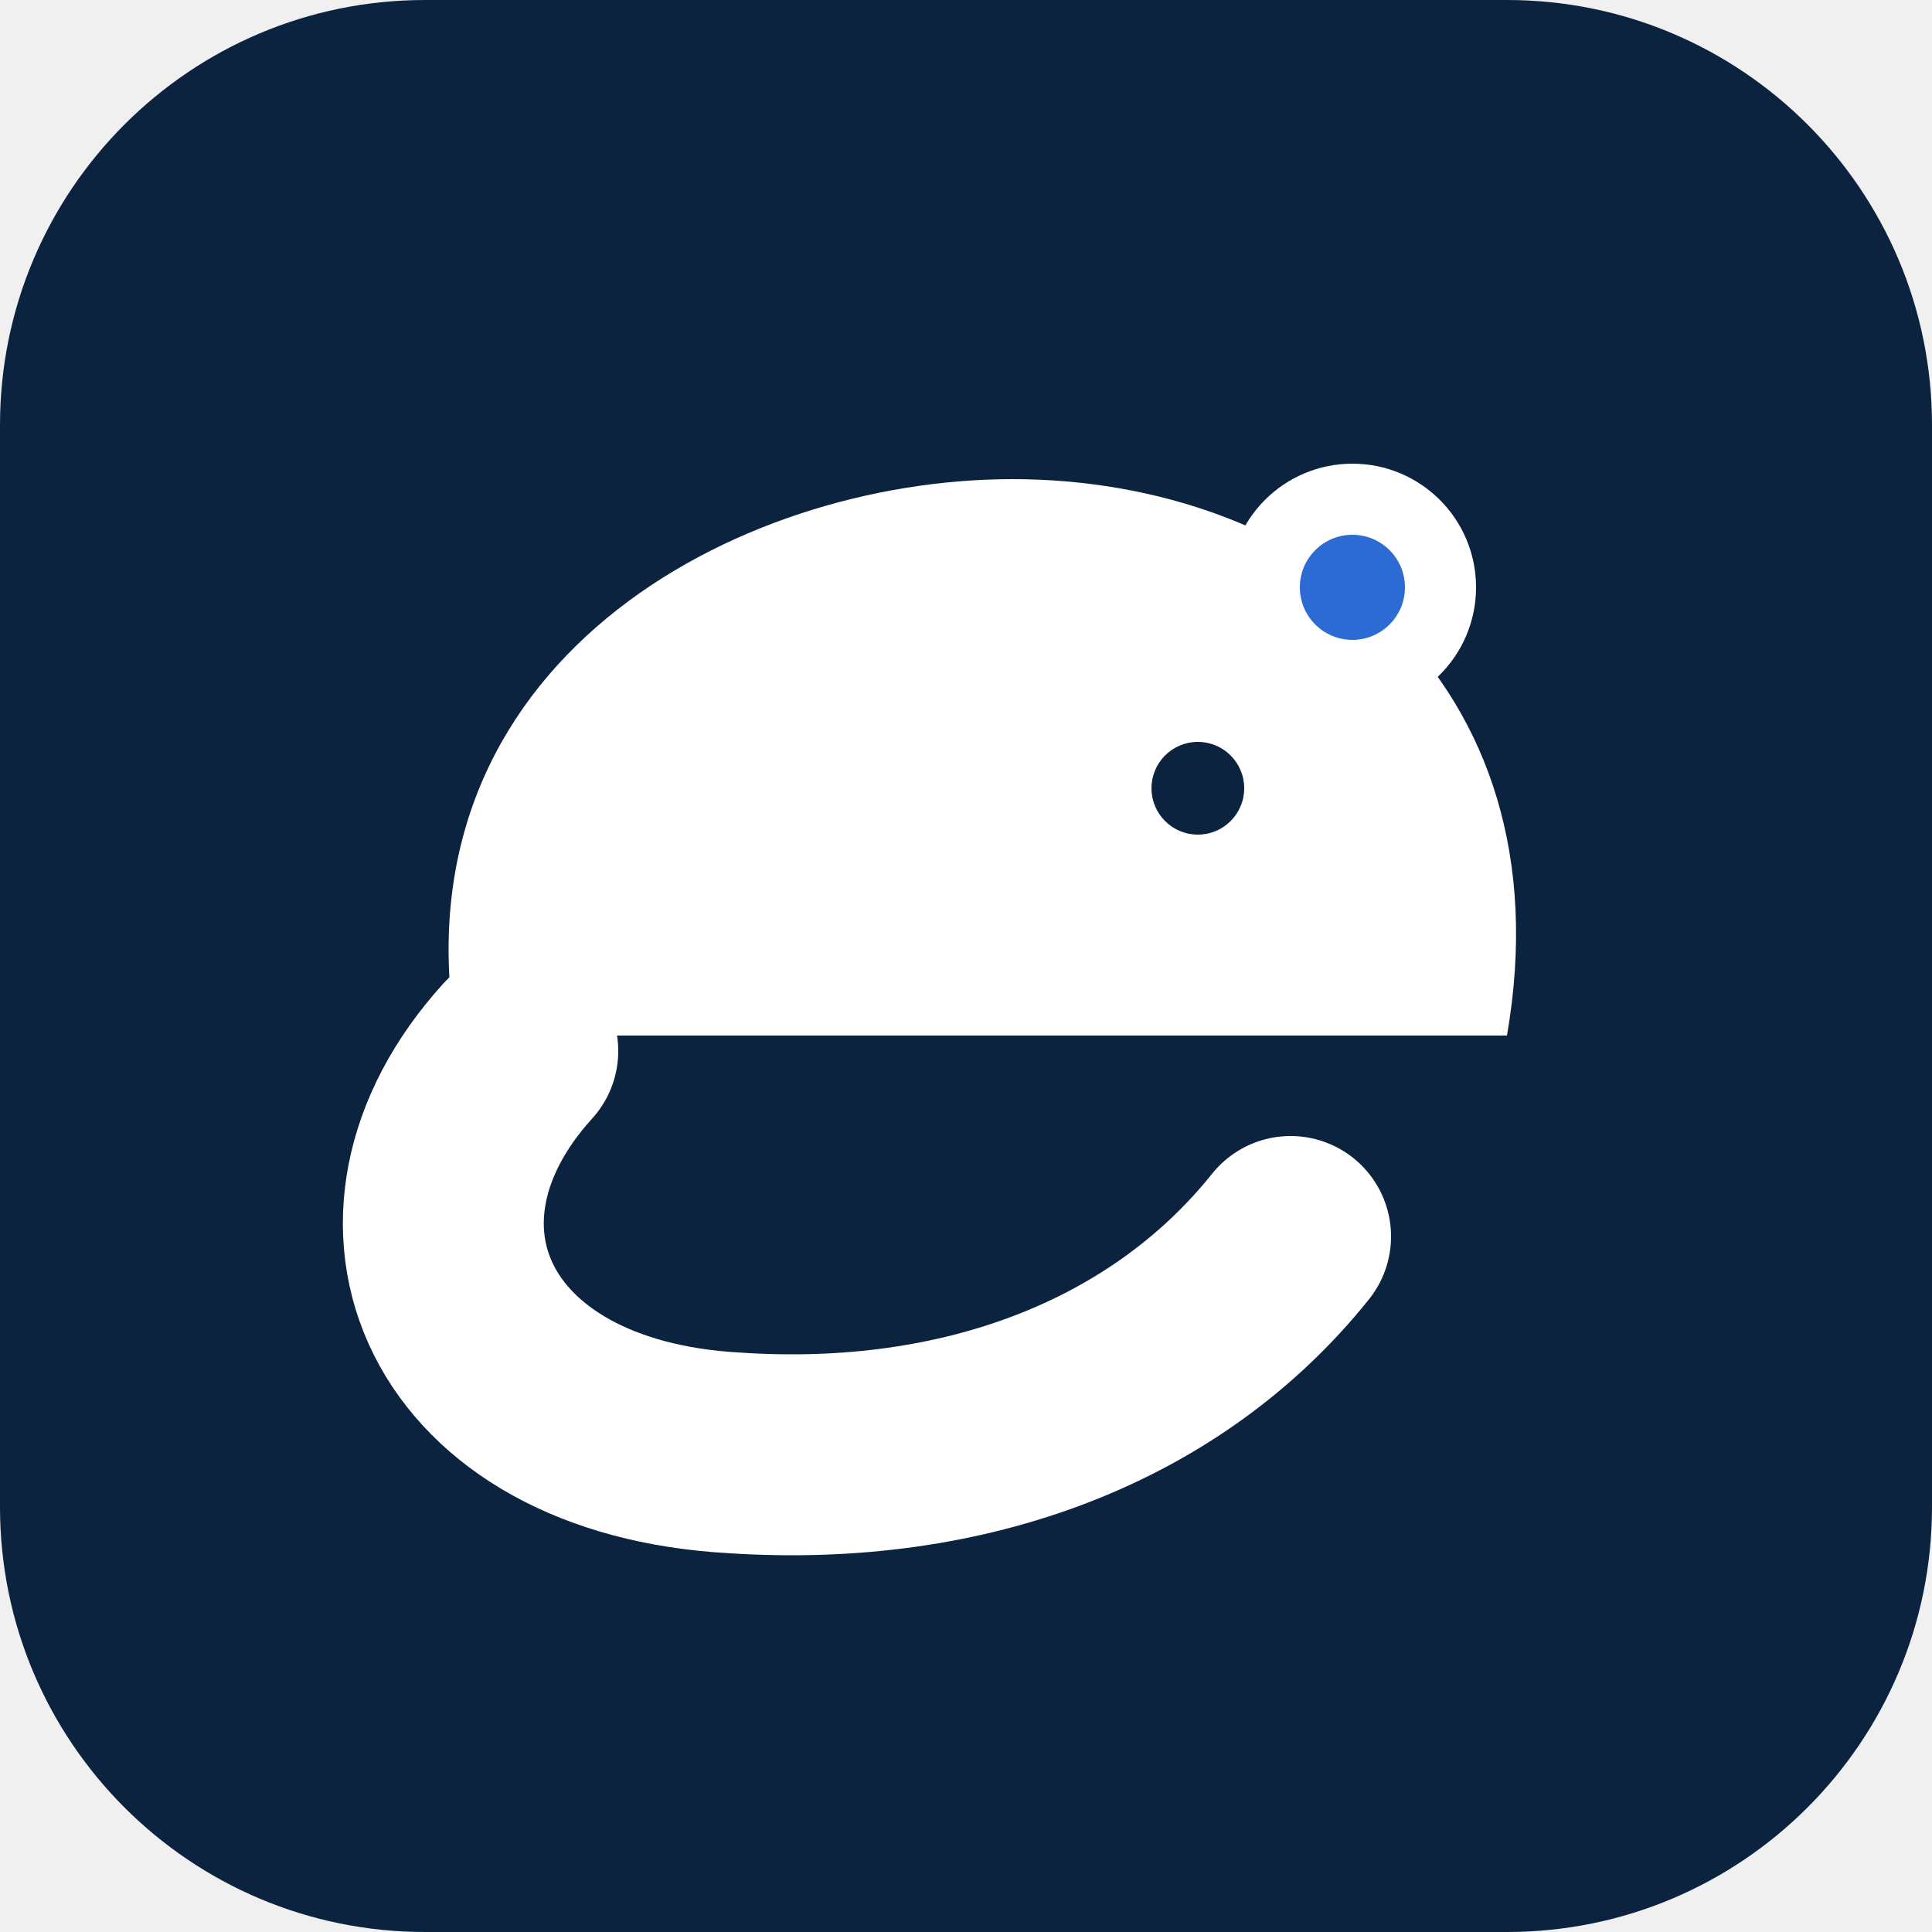
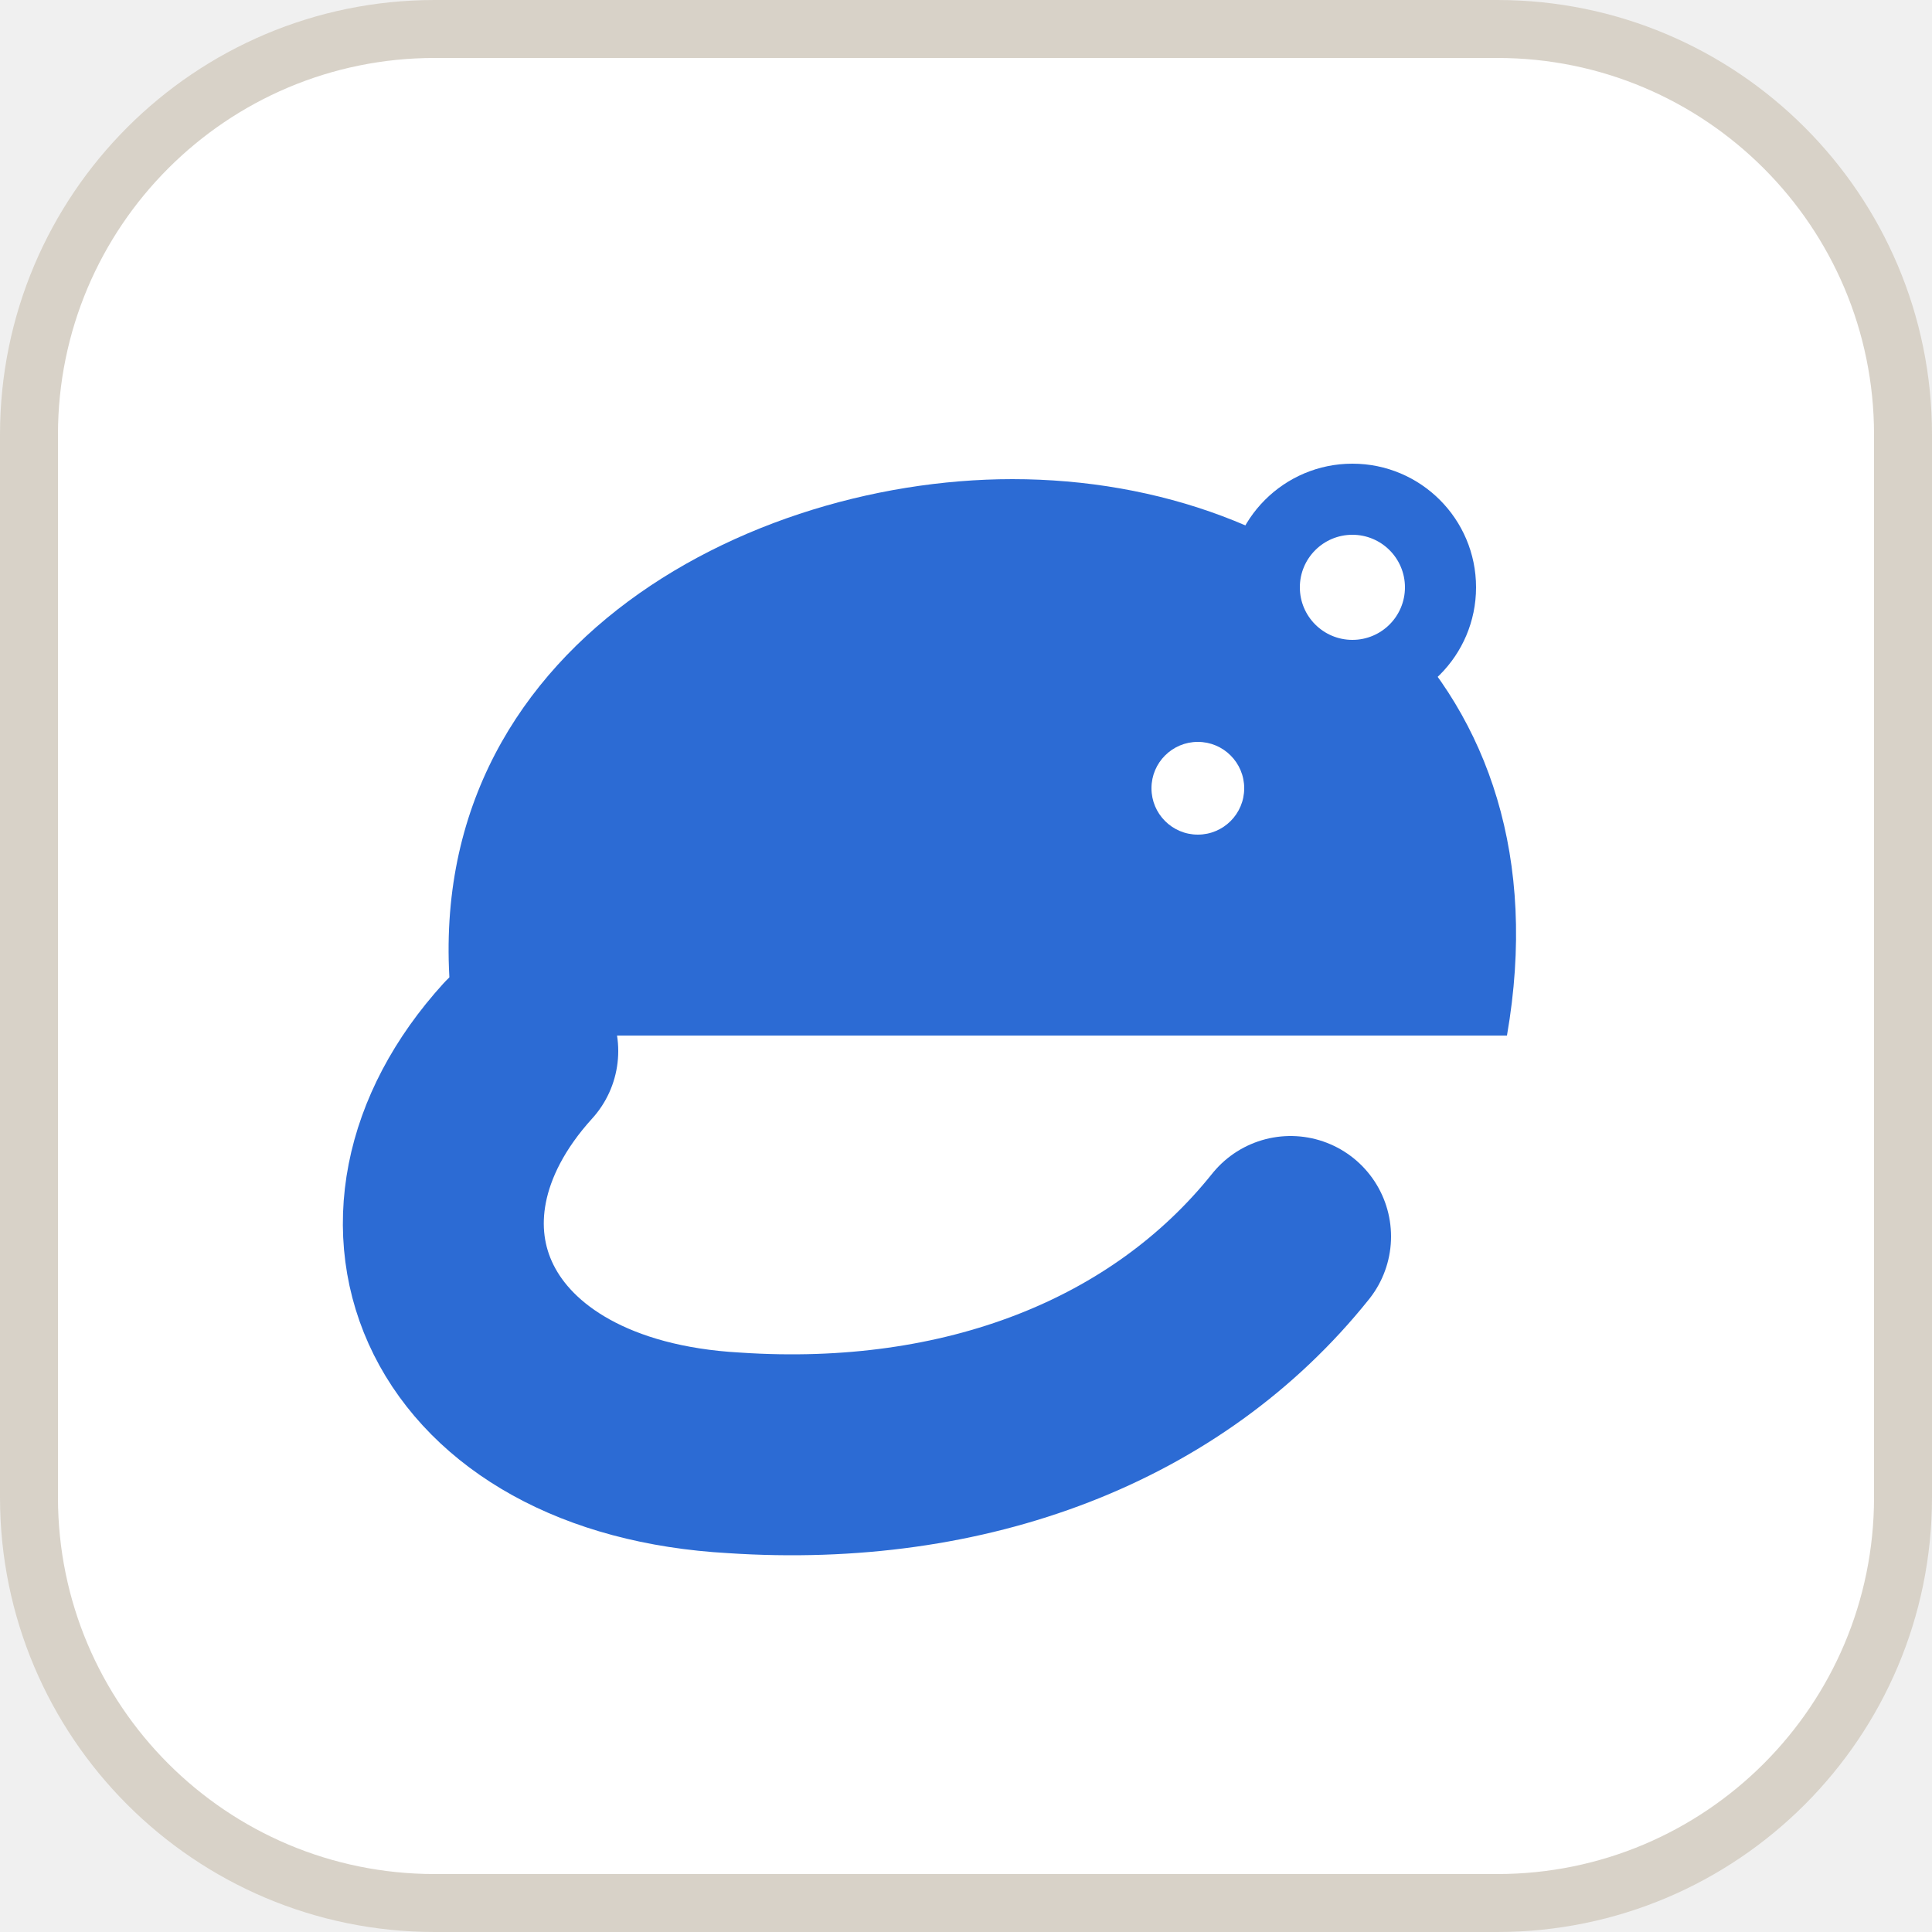
<svg xmlns="http://www.w3.org/2000/svg" viewBox="0 0 100 100" width="100" height="100">
-   <rect width="100" height="100" rx="22" fill="#0C2340" />
+   <rect x="1.5" y="1.5" width="97" height="97" rx="21" fill="#ffffff" stroke="#d8d2c8" stroke-width="3" />
  <g transform="translate(14,21.6) scale(0.8)">
-     <path d="M12 40 C 8 16, 30 4, 48 4 C 67 4, 84 17, 80 40 Z" fill="#ffffff" />
-     <path d="M16 41 C 6 52, 12 66, 30 67 C 45 68, 58 63, 66 53" fill="none" stroke="#ffffff" stroke-width="13" stroke-linecap="round" />
-     <circle cx="70" cy="11" r="8" fill="#ffffff" />
-     <circle cx="70" cy="11" r="3.4" fill="#2C6BD4" />
-     <circle cx="60" cy="24" r="3" fill="#0C2340" />
+     <path d="M12 40 C 8 16, 30 4, 48 4 C 67 4, 84 17, 80 40 Z" fill="#2C6BD4" />
+     <path d="M16 41 C 6 52, 12 66, 30 67 C 45 68, 58 63, 66 53" fill="none" stroke="#2C6BD4" stroke-width="13" stroke-linecap="round" />
+     <circle cx="70" cy="11" r="8" fill="#2C6BD4" />
+     <circle cx="70" cy="11" r="3.4" fill="#ffffff" />
+     <circle cx="60" cy="24" r="3" fill="#ffffff" />
  </g>
</svg>
